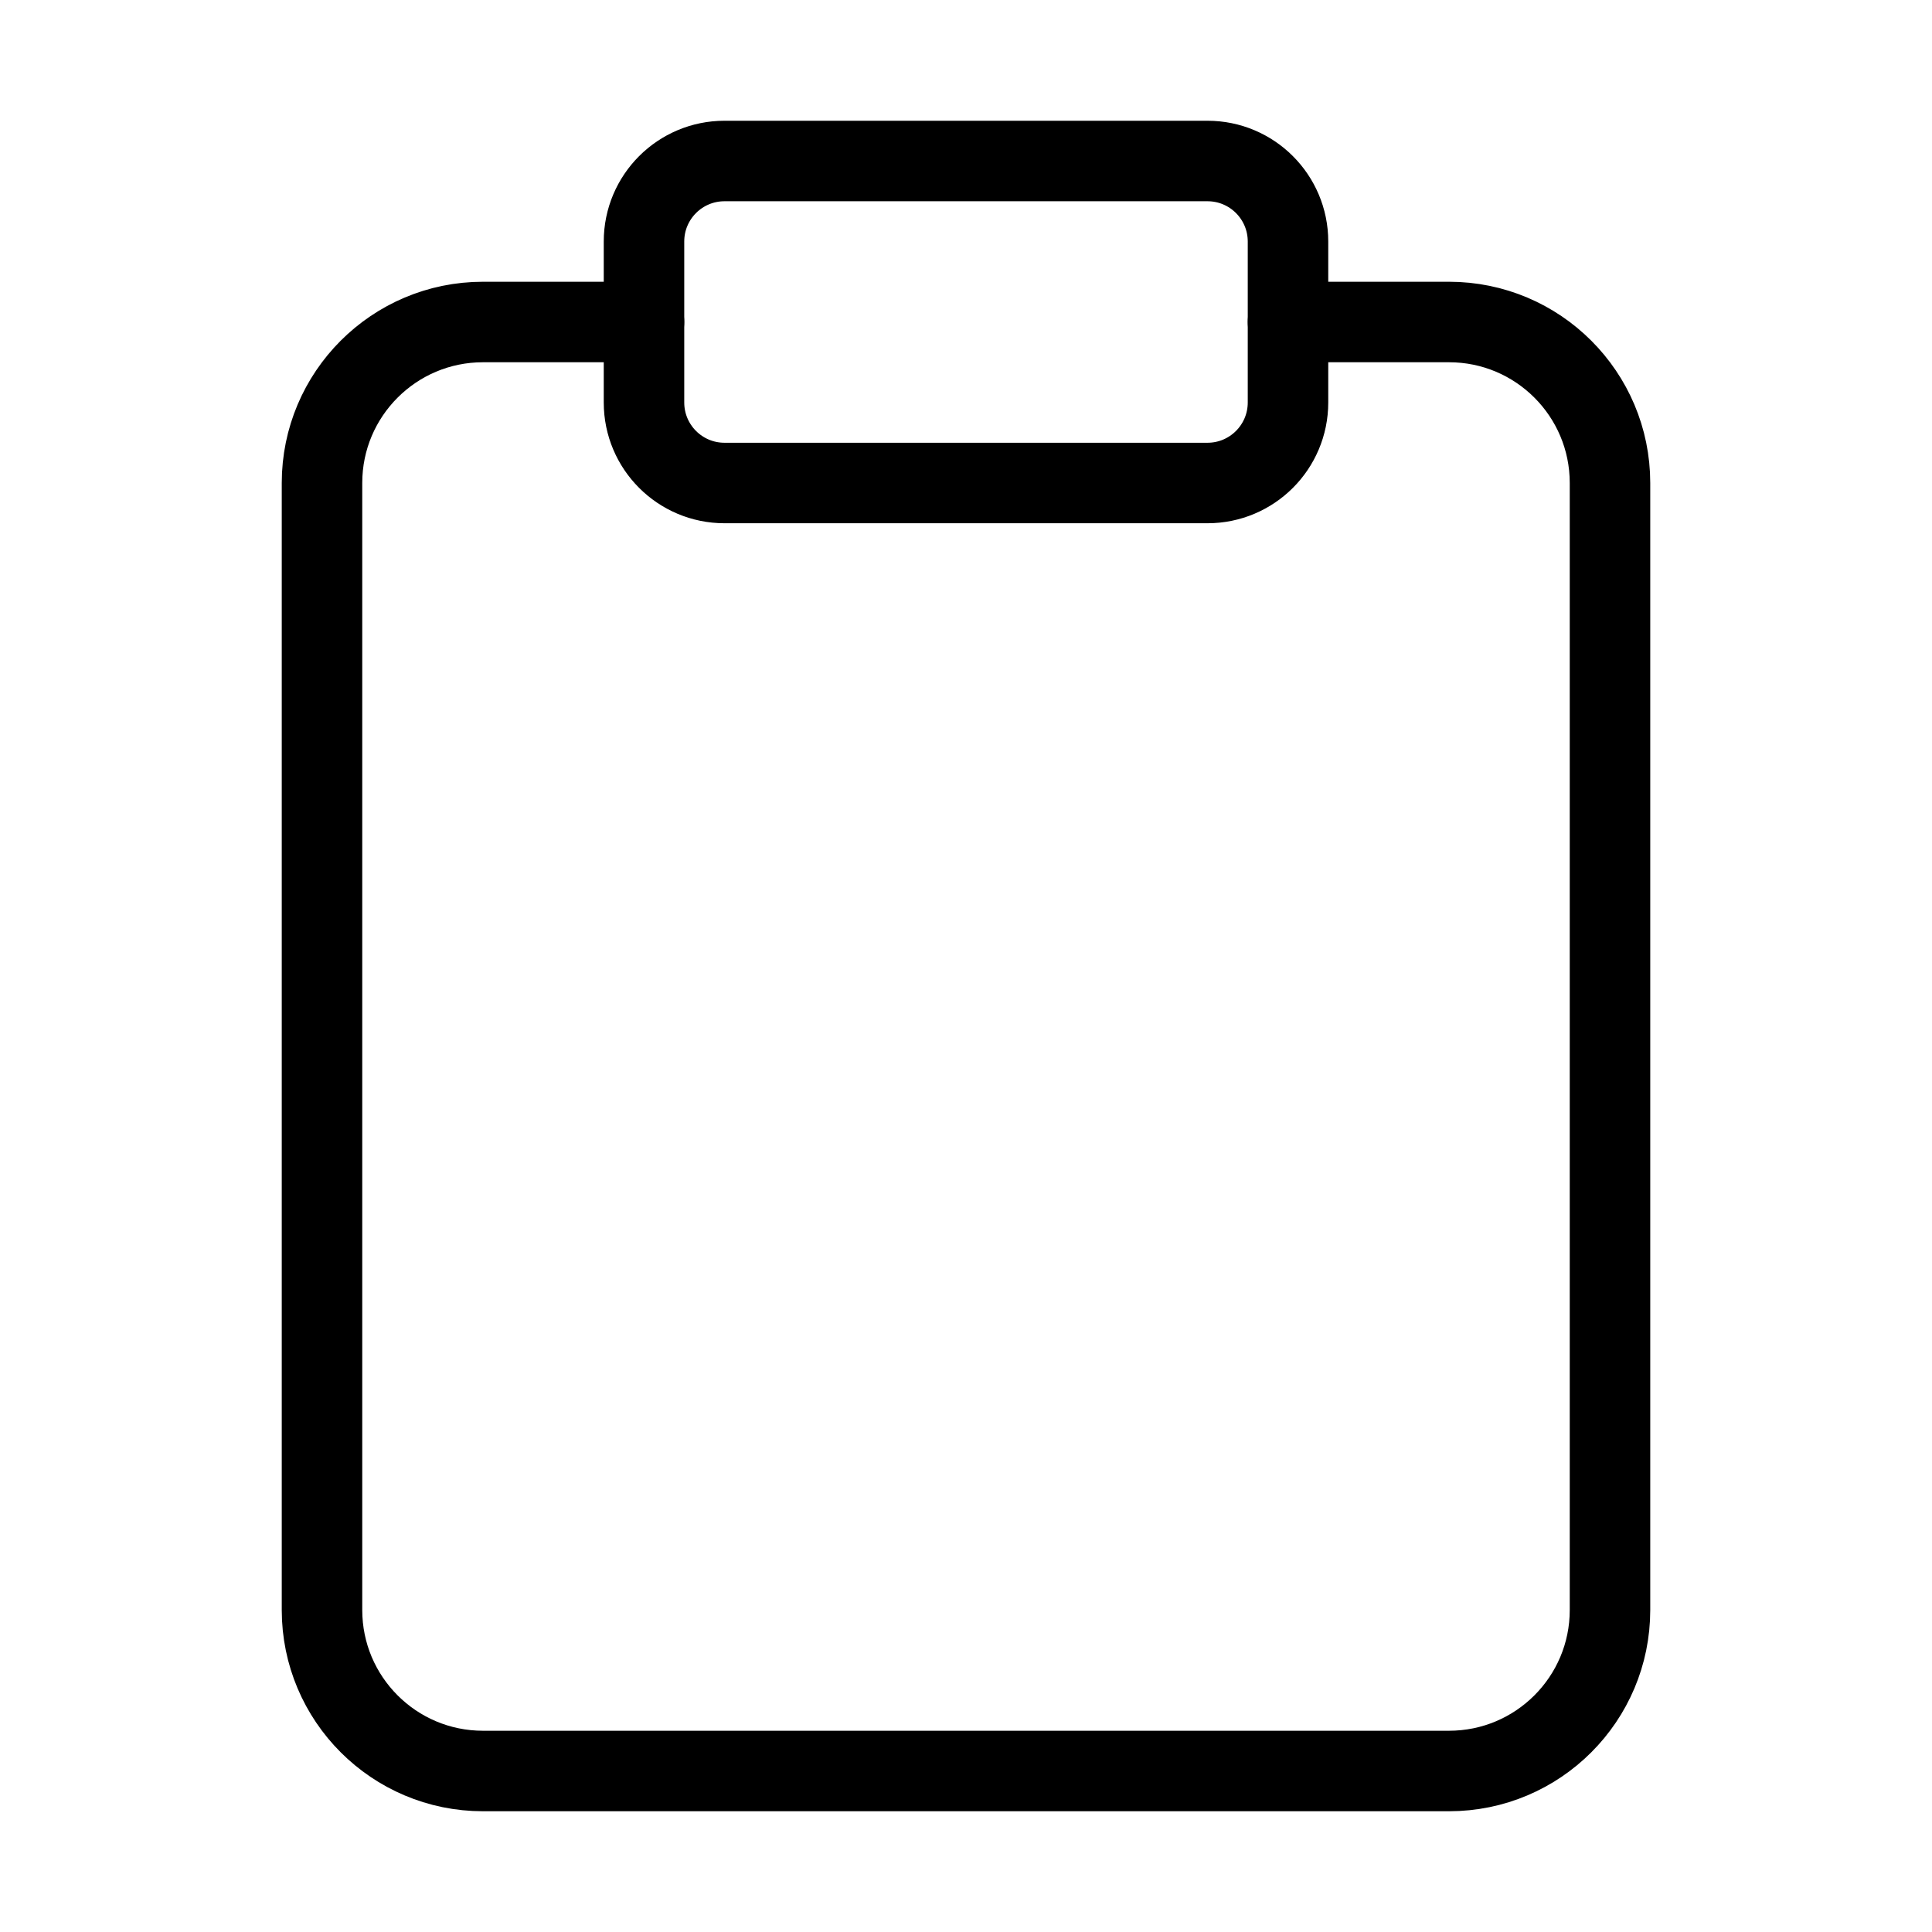
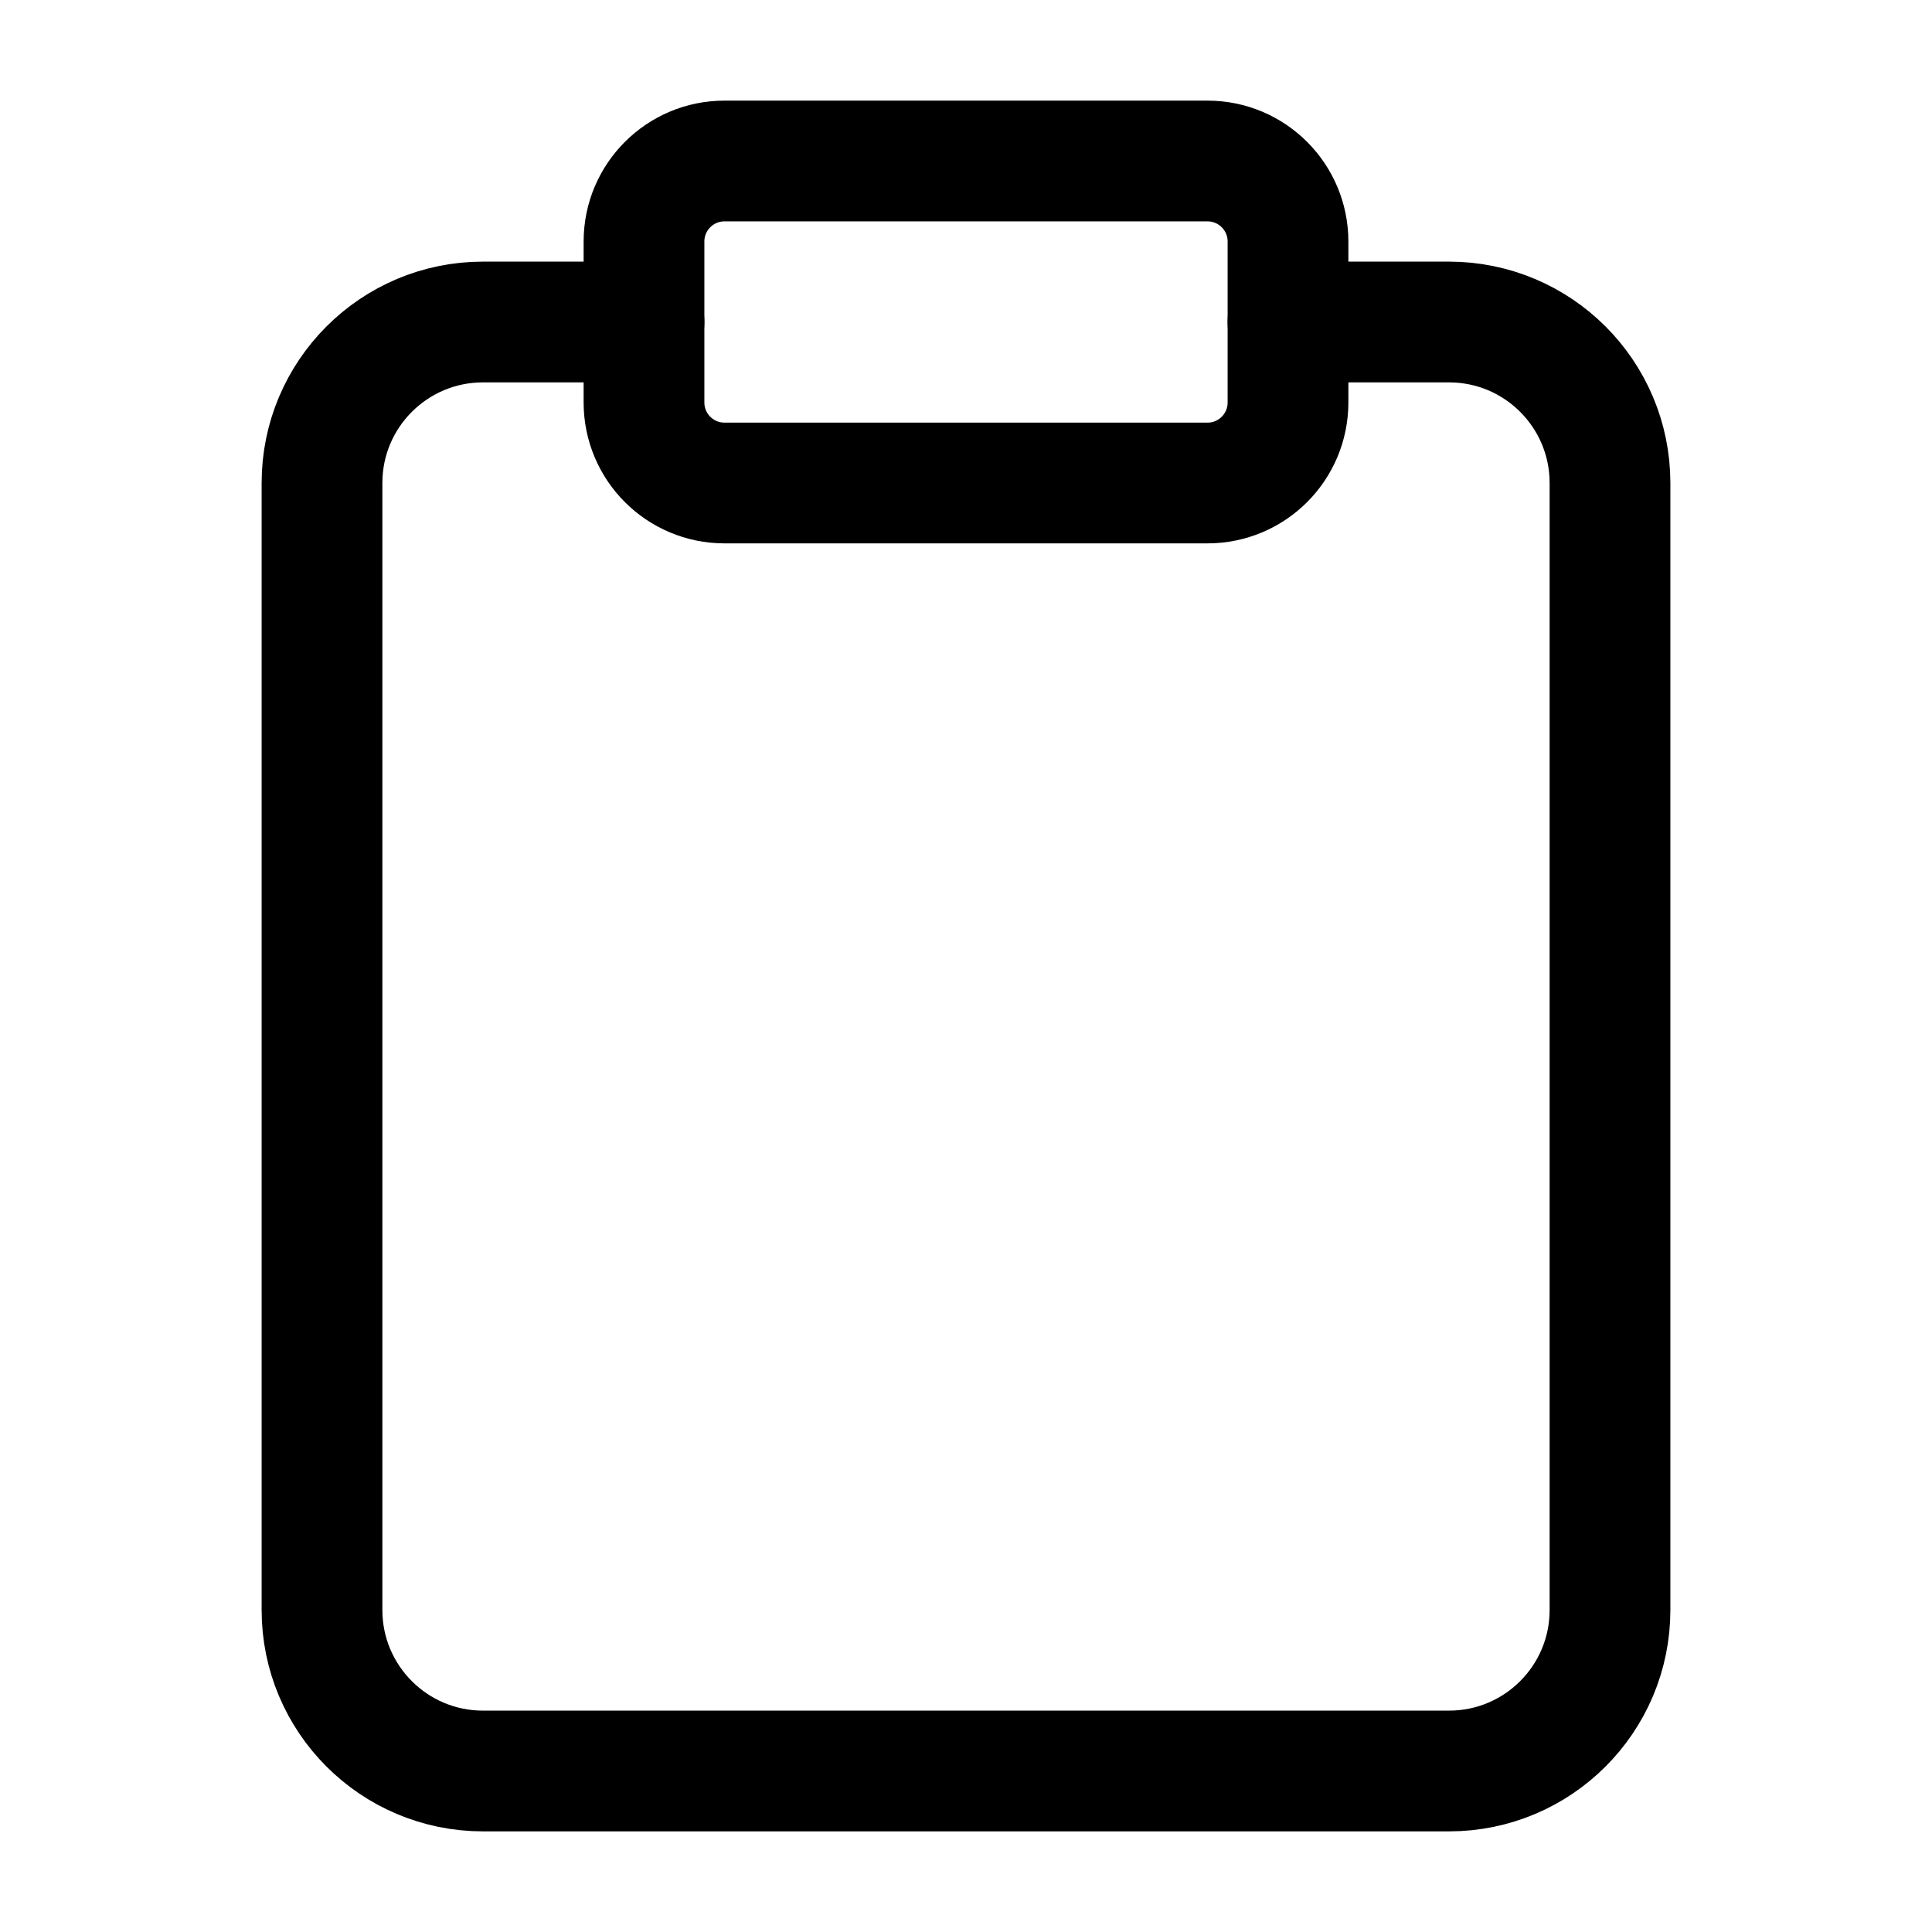
- <svg xmlns="http://www.w3.org/2000/svg" width="20" height="20" viewBox="0 0 24 24" fill="none" stroke="currentColor" stroke-width="1" stroke-linecap="round" stroke-linejoin="round" class="feather feather-clipboard">
+ <svg xmlns="http://www.w3.org/2000/svg" width="20" height="20" viewBox="0 0 24 24" fill="none" stroke="currentColor" stroke-width="1.5" stroke-linecap="round" stroke-linejoin="round" class="feather feather-clipboard">
  <path d="M16 4h2a2 2 0 0 1 2 2v14a2 2 0 0 1-2 2H6a2 2 0 0 1-2-2V6a2 2 0 0 1 2-2h2" />
  <rect x="8" y="2" width="8" height="4" rx="1" ry="1" />
</svg>
